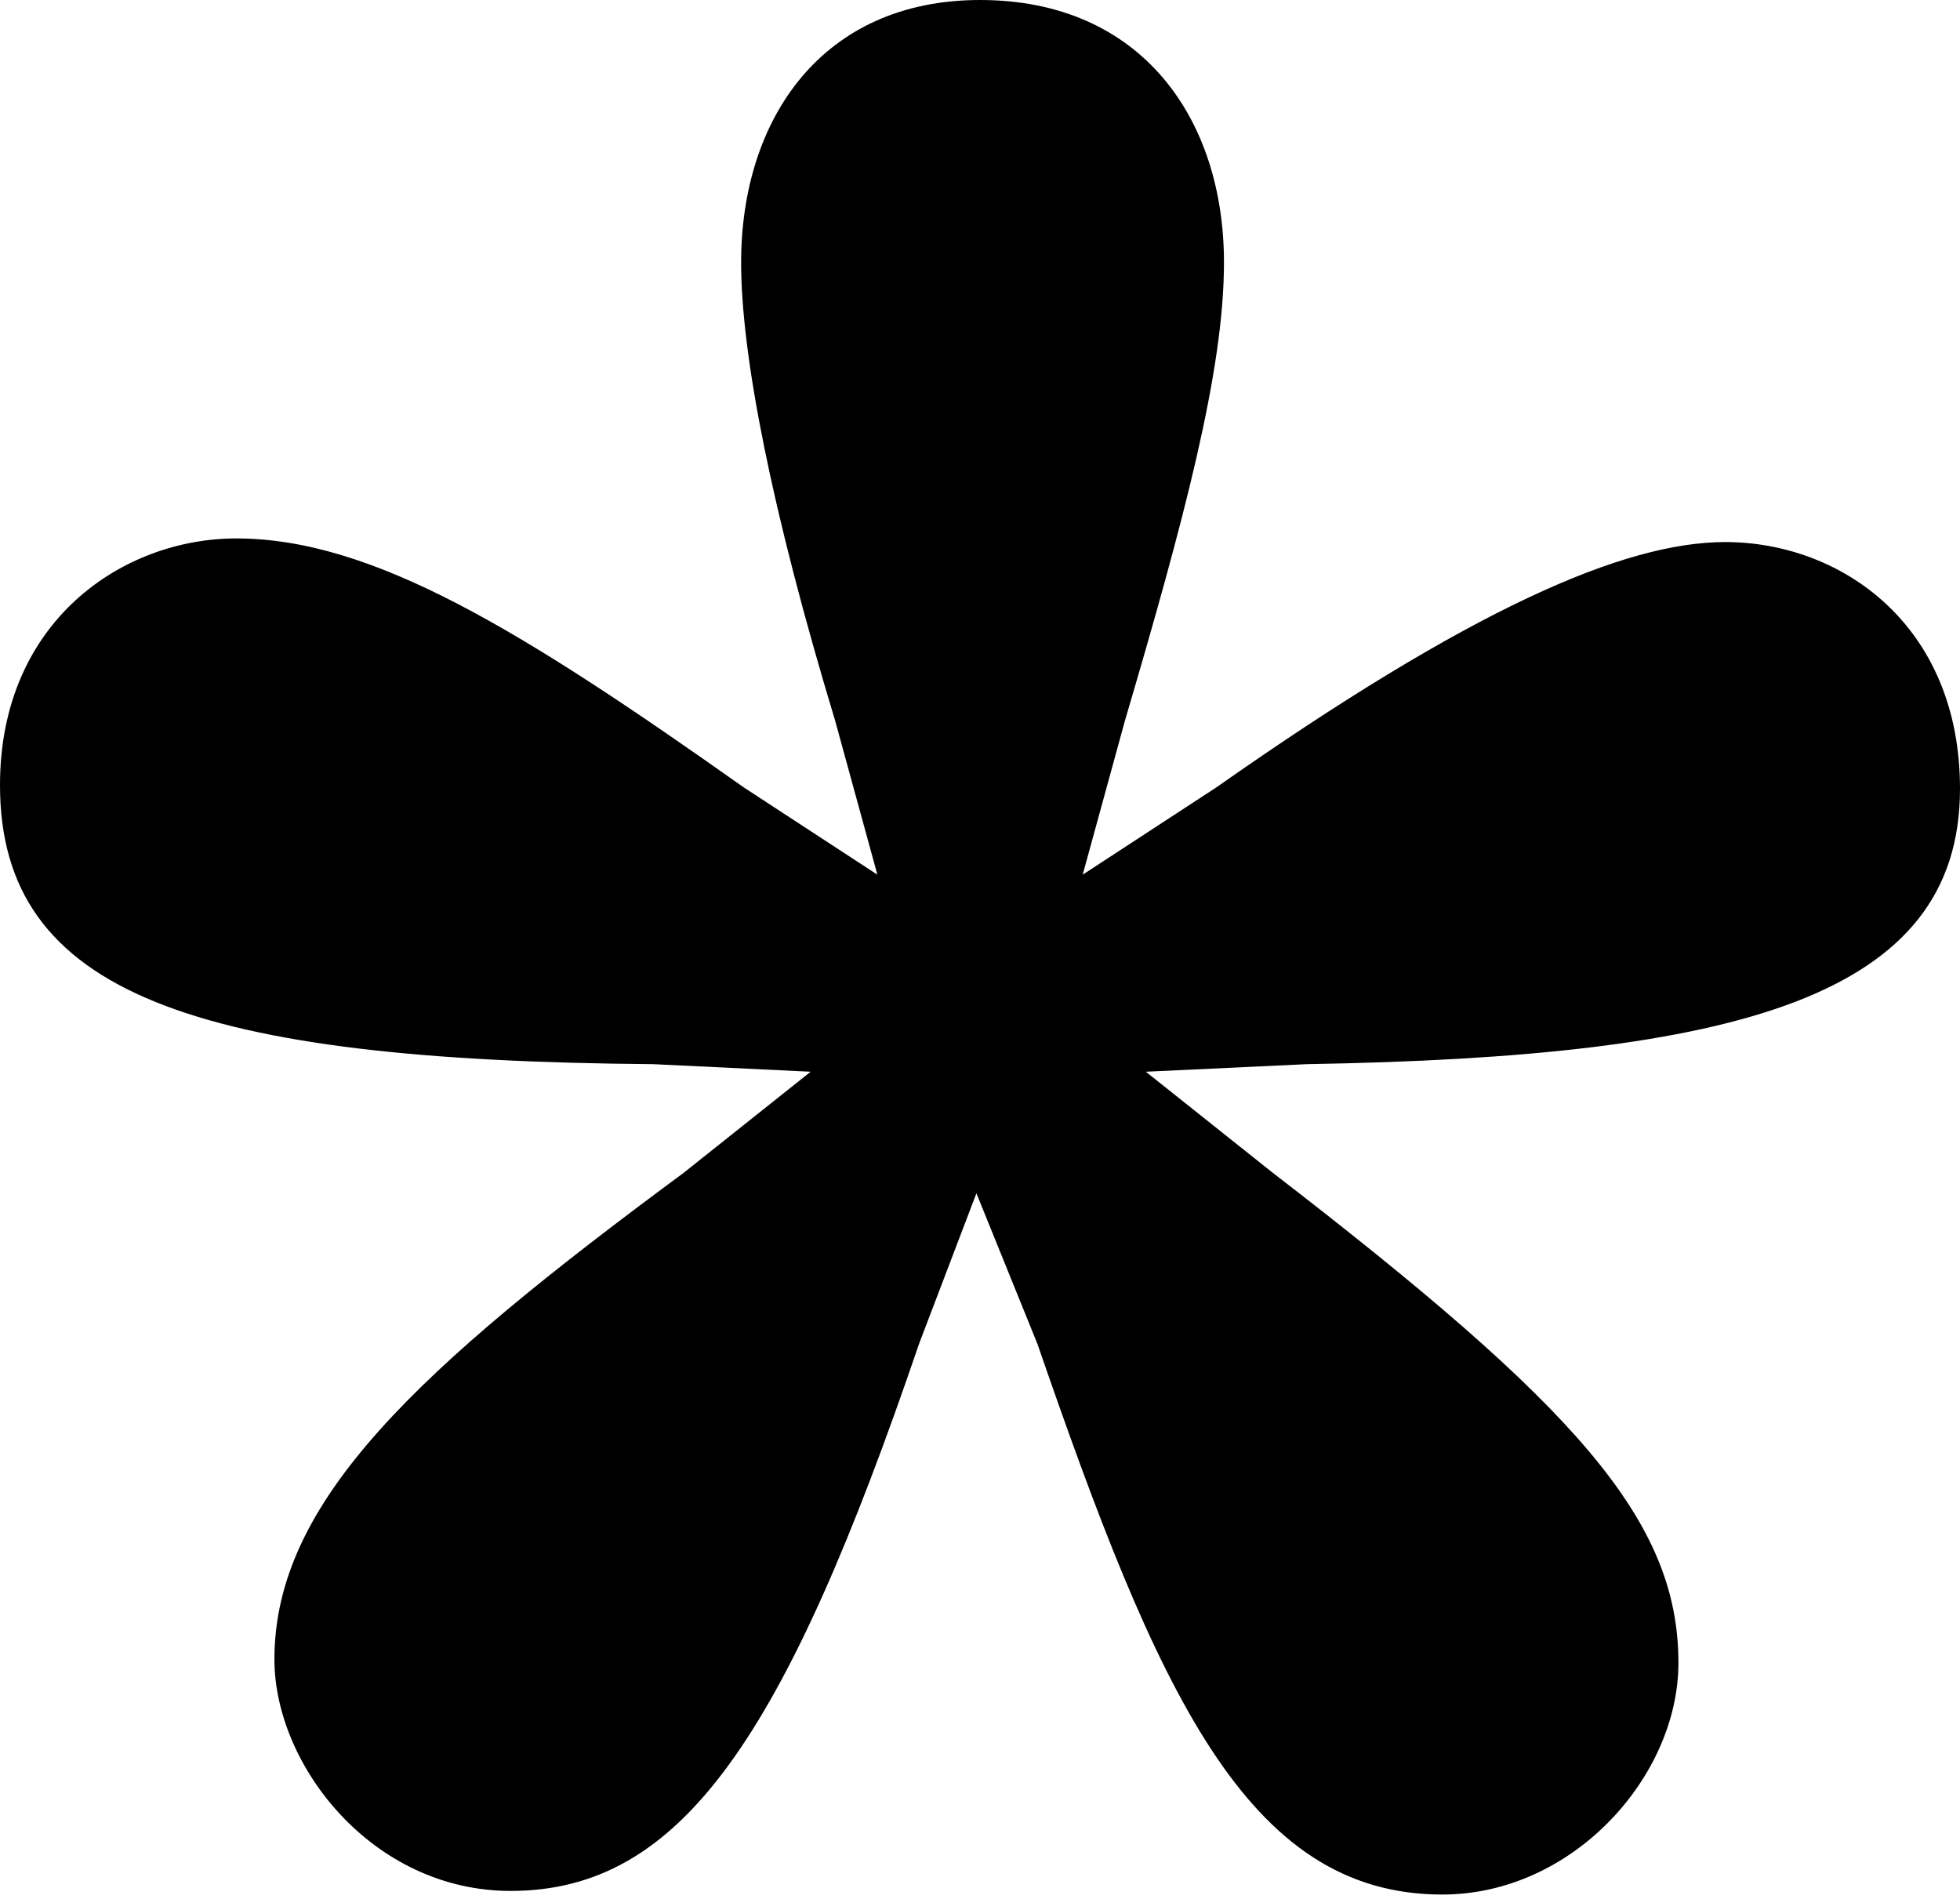
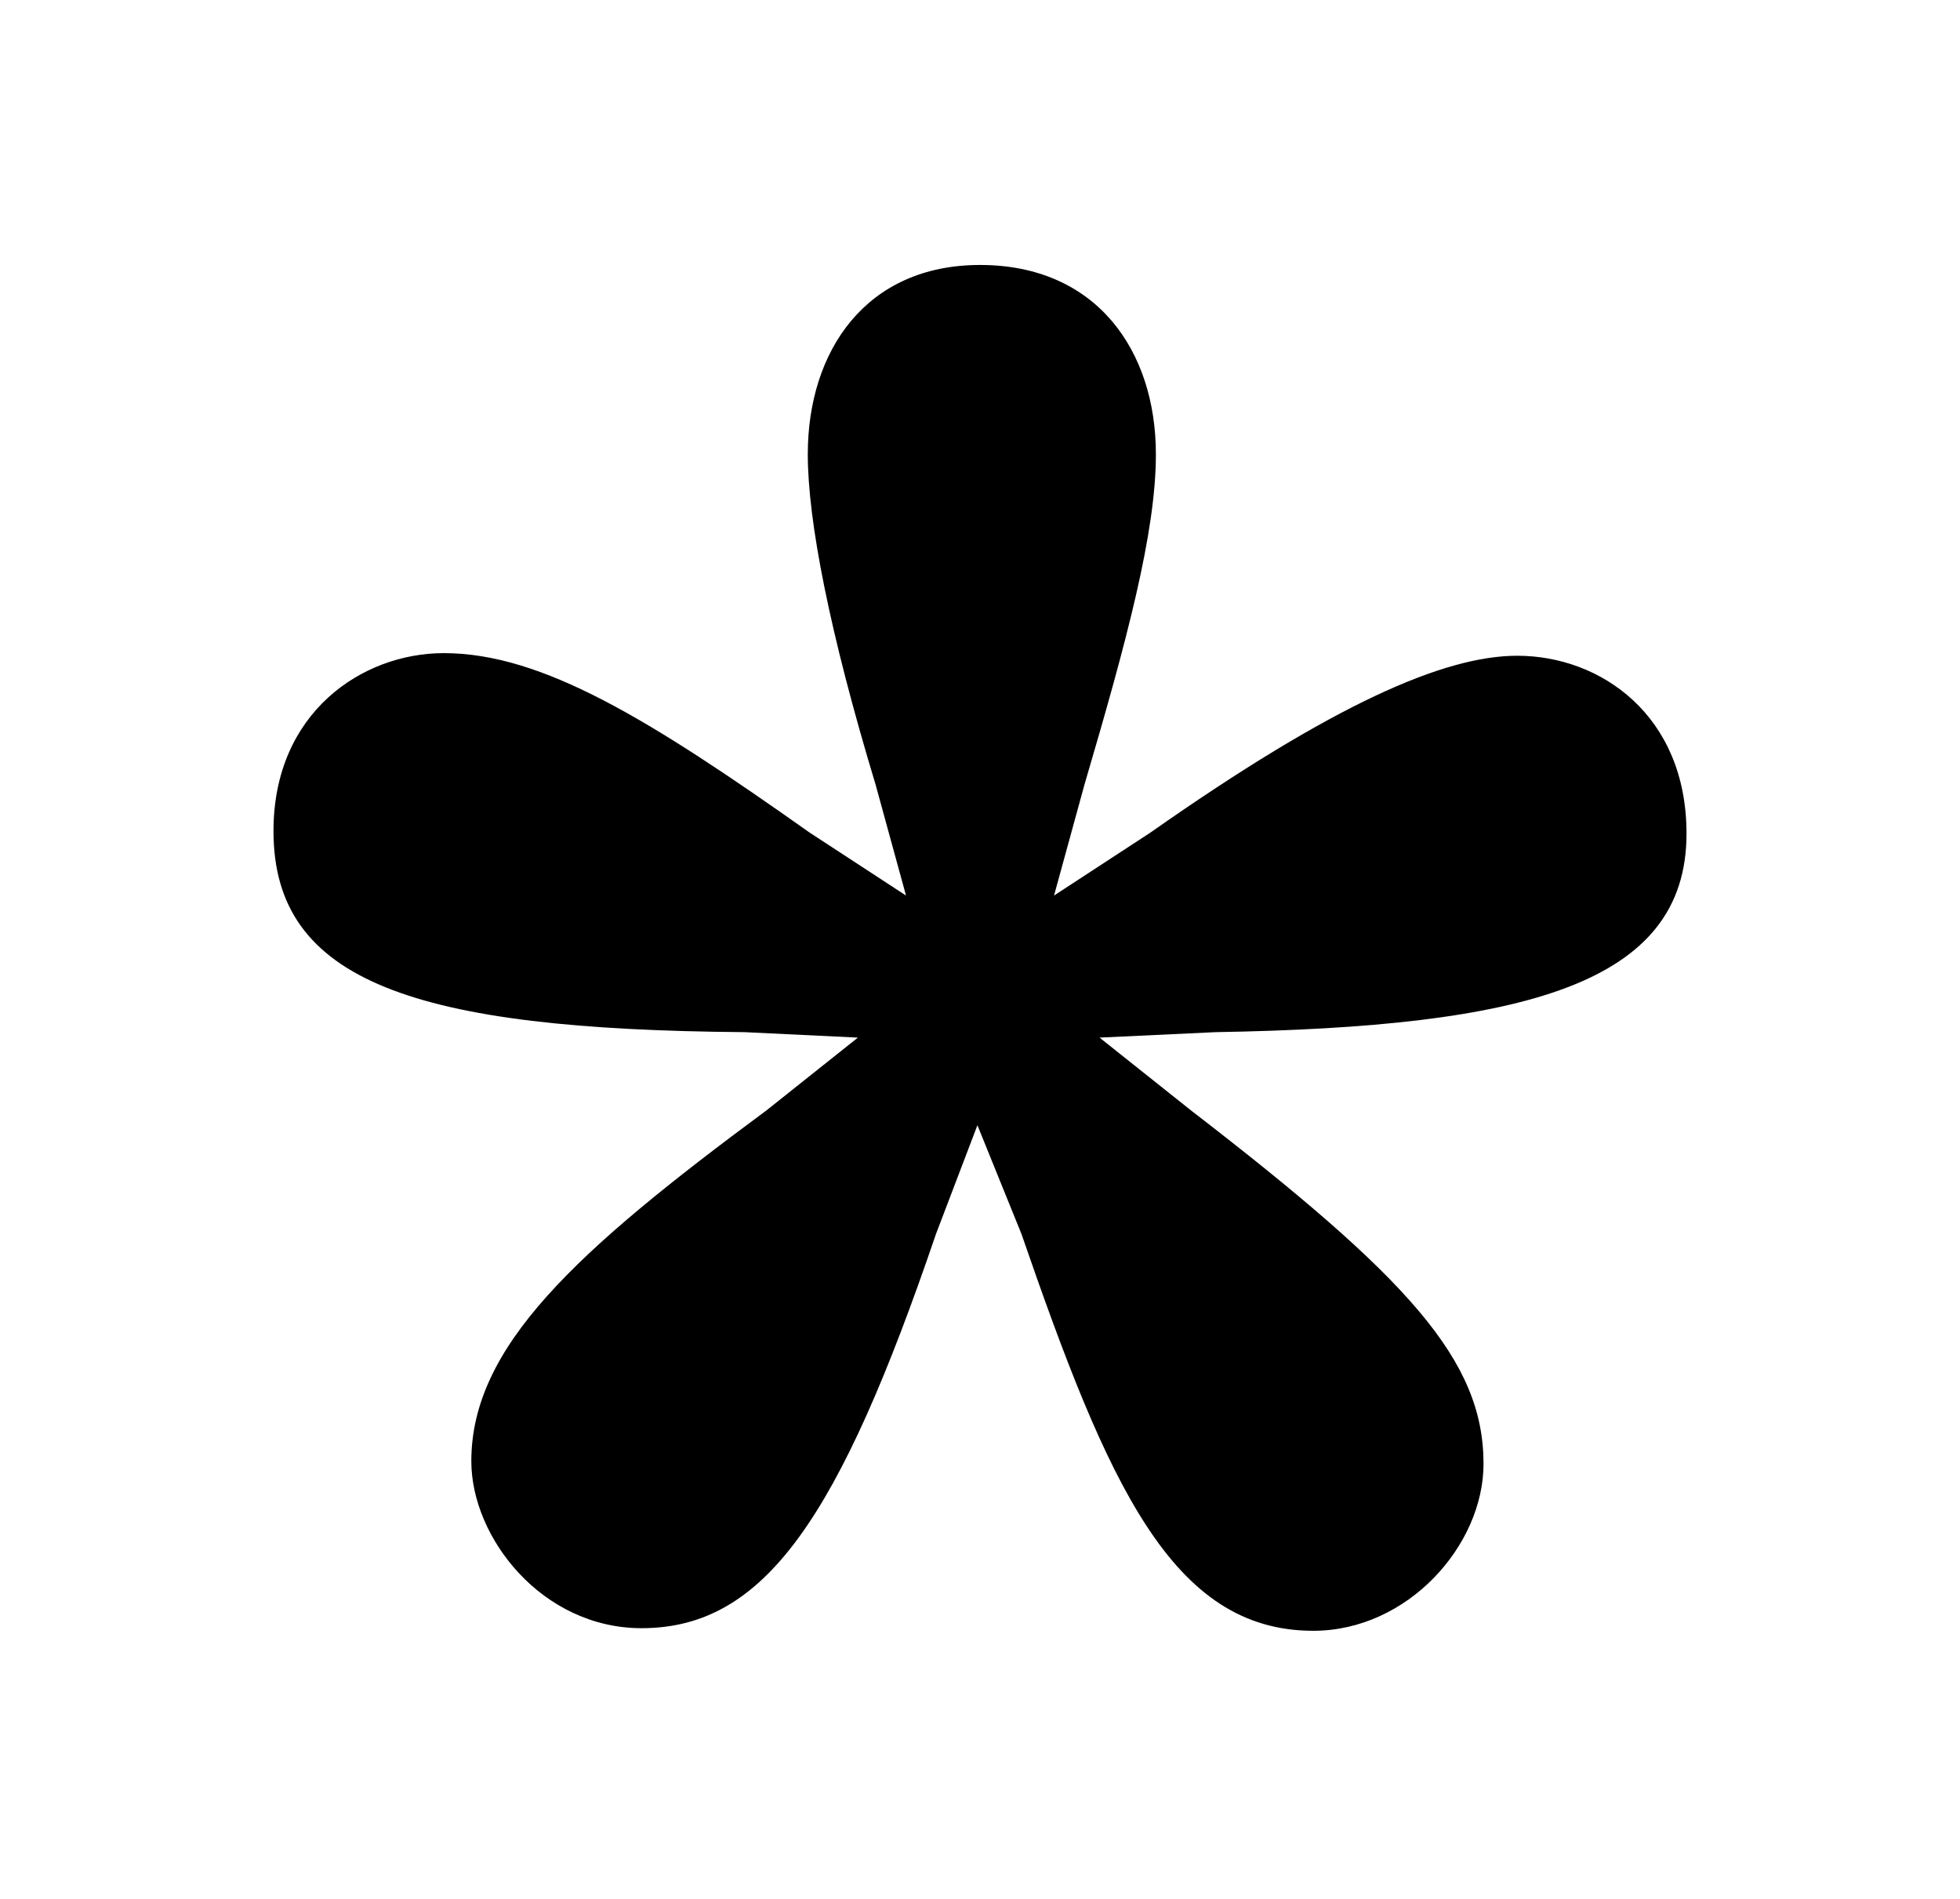
- <svg xmlns="http://www.w3.org/2000/svg" width="128" height="124" viewBox="0 0 128 124" fill="none">
+ <svg xmlns="http://www.w3.org/2000/svg" width="128" height="124" viewBox="-24 -24 176 172" fill="none">
  <path d="M79.933 17.145C79.933 24.226 77.319 33.969 73.465 47.062L70.707 57.117L79.434 51.417C96.022 39.769 106.04 35.397 112.67 35.397C120.212 35.397 128 40.786 128 51.505C128 65.14 113.443 69.014 85.338 69.491L74.83 69.985L83.117 76.582C102.791 91.747 109.612 99.176 109.612 108.59C109.612 115.999 102.727 123.715 94.19 123.715C81.363 123.715 75.566 110.387 67.75 87.757L63.766 77.922L60.018 87.757C51.259 113.46 44.517 123.479 33.343 123.479C24.334 123.479 17.921 115.289 17.921 108.354C17.921 97.994 27.337 89.382 44.652 76.582L52.939 69.985L42.667 69.491C12.817 69.25 0 64.957 0 51.269C0 40.55 8.028 35.16 15.427 35.16C24.362 35.16 34.106 41.188 48.571 51.417L57.298 57.117L54.54 47.062C50.362 33.26 48.4 23.134 48.4 17.145C48.4 7.768 53.684 0 64.002 0C74.557 1.03096e-07 79.933 7.768 79.933 17.145Z" fill="black" />
</svg>
